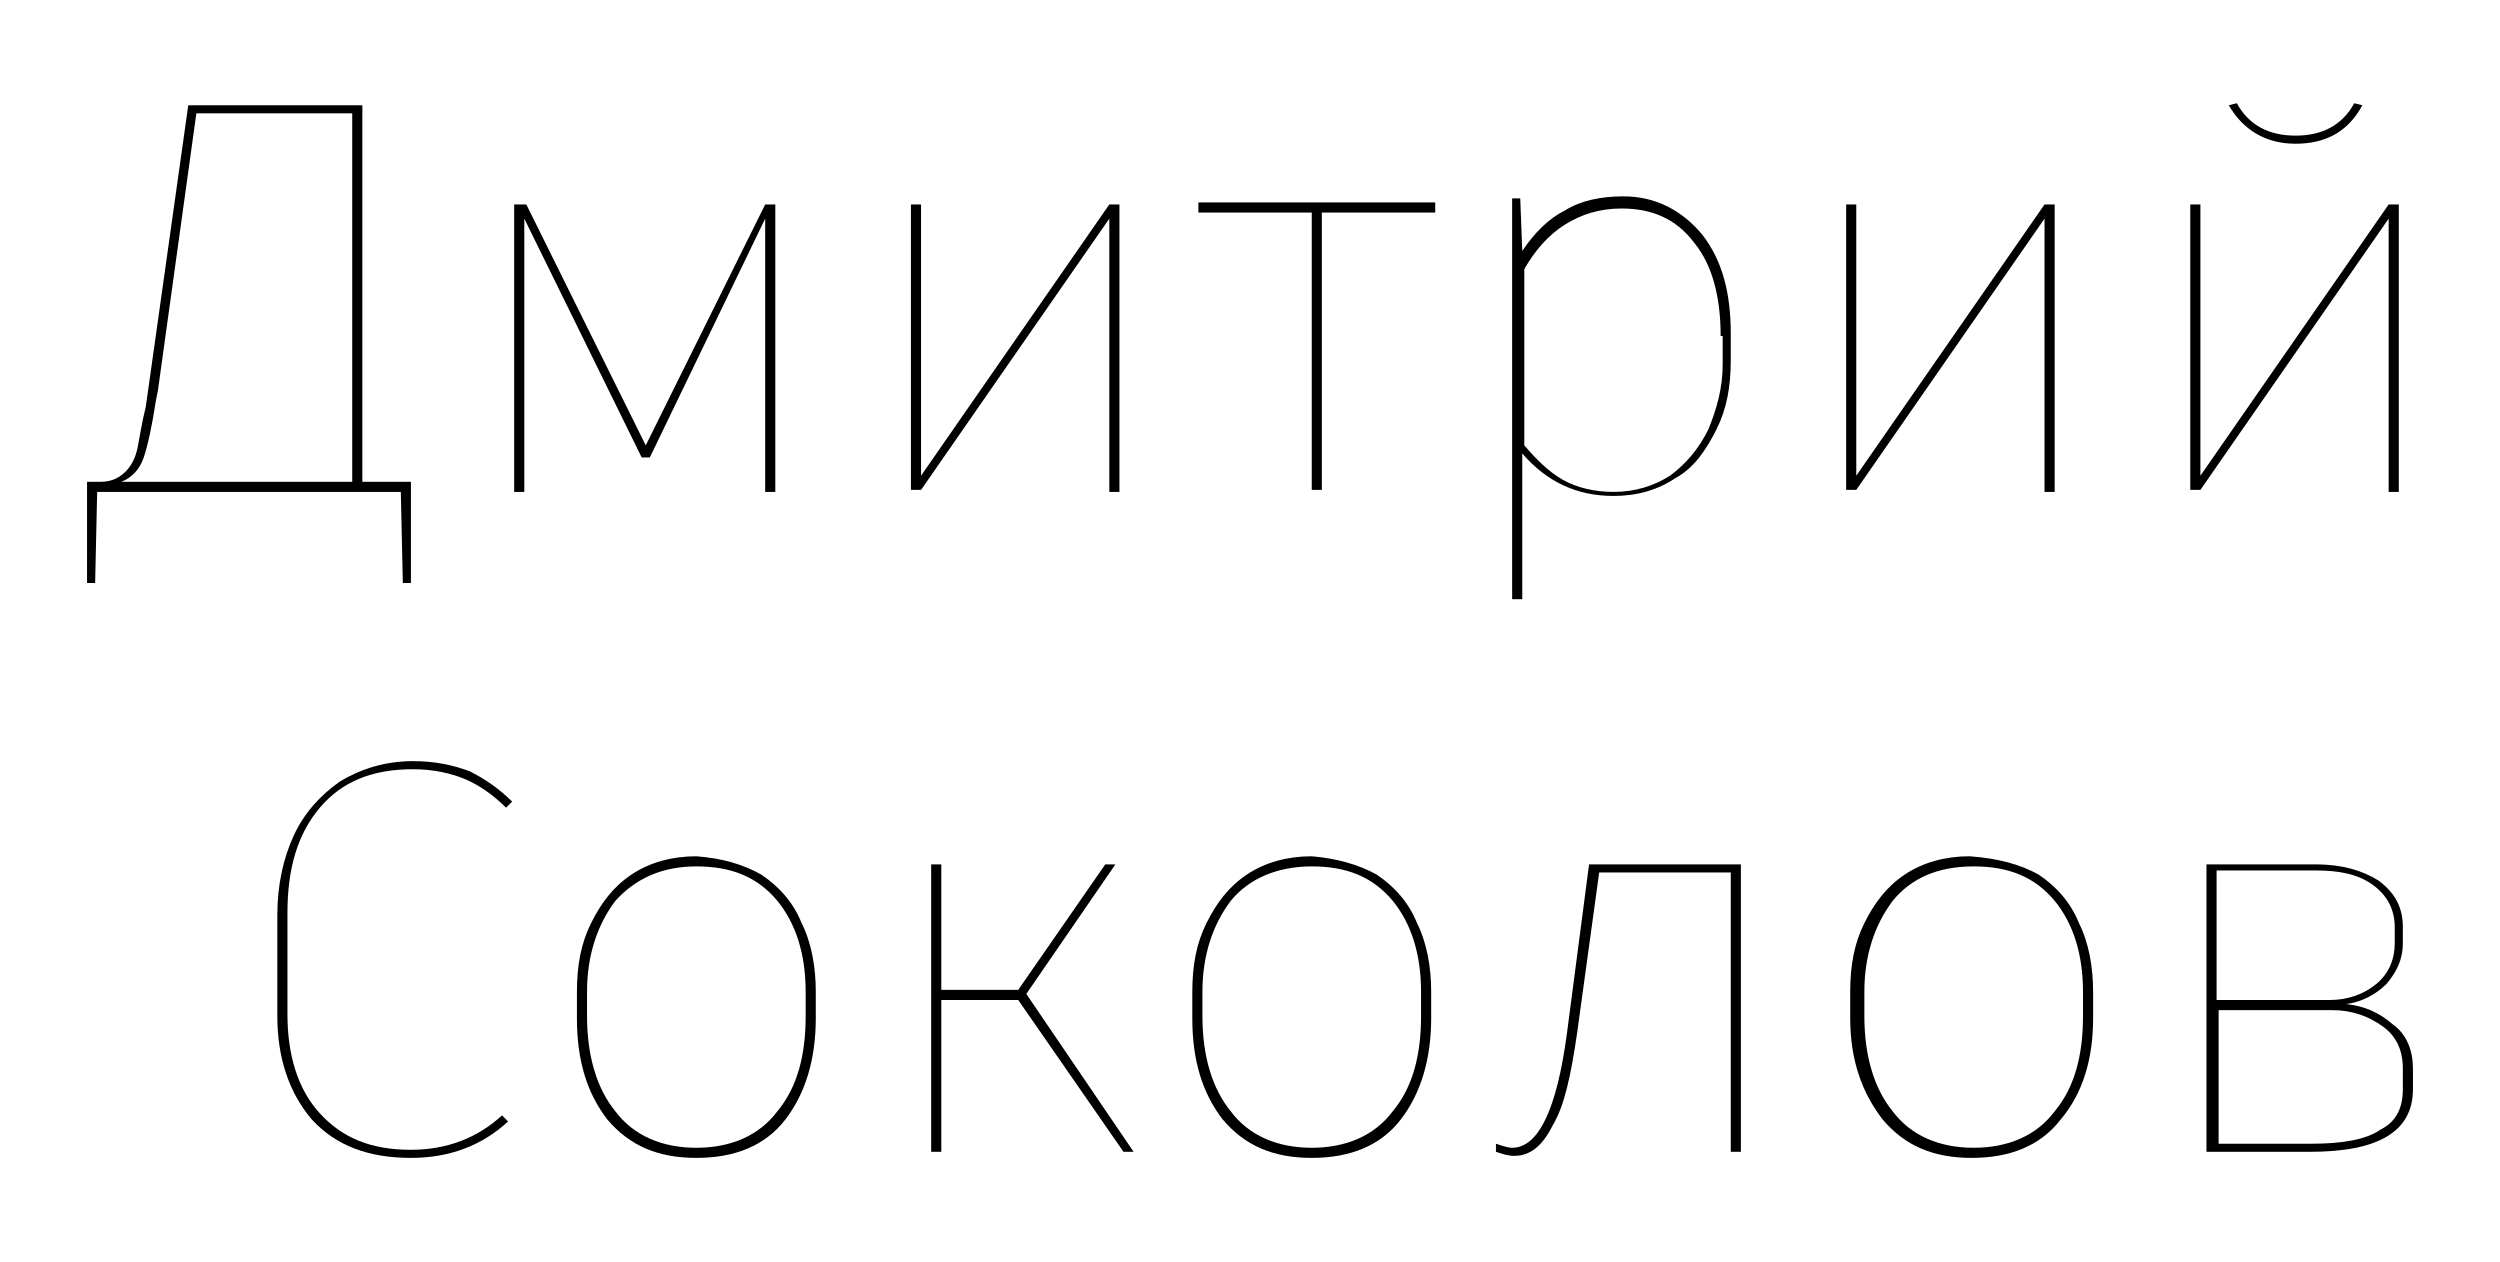
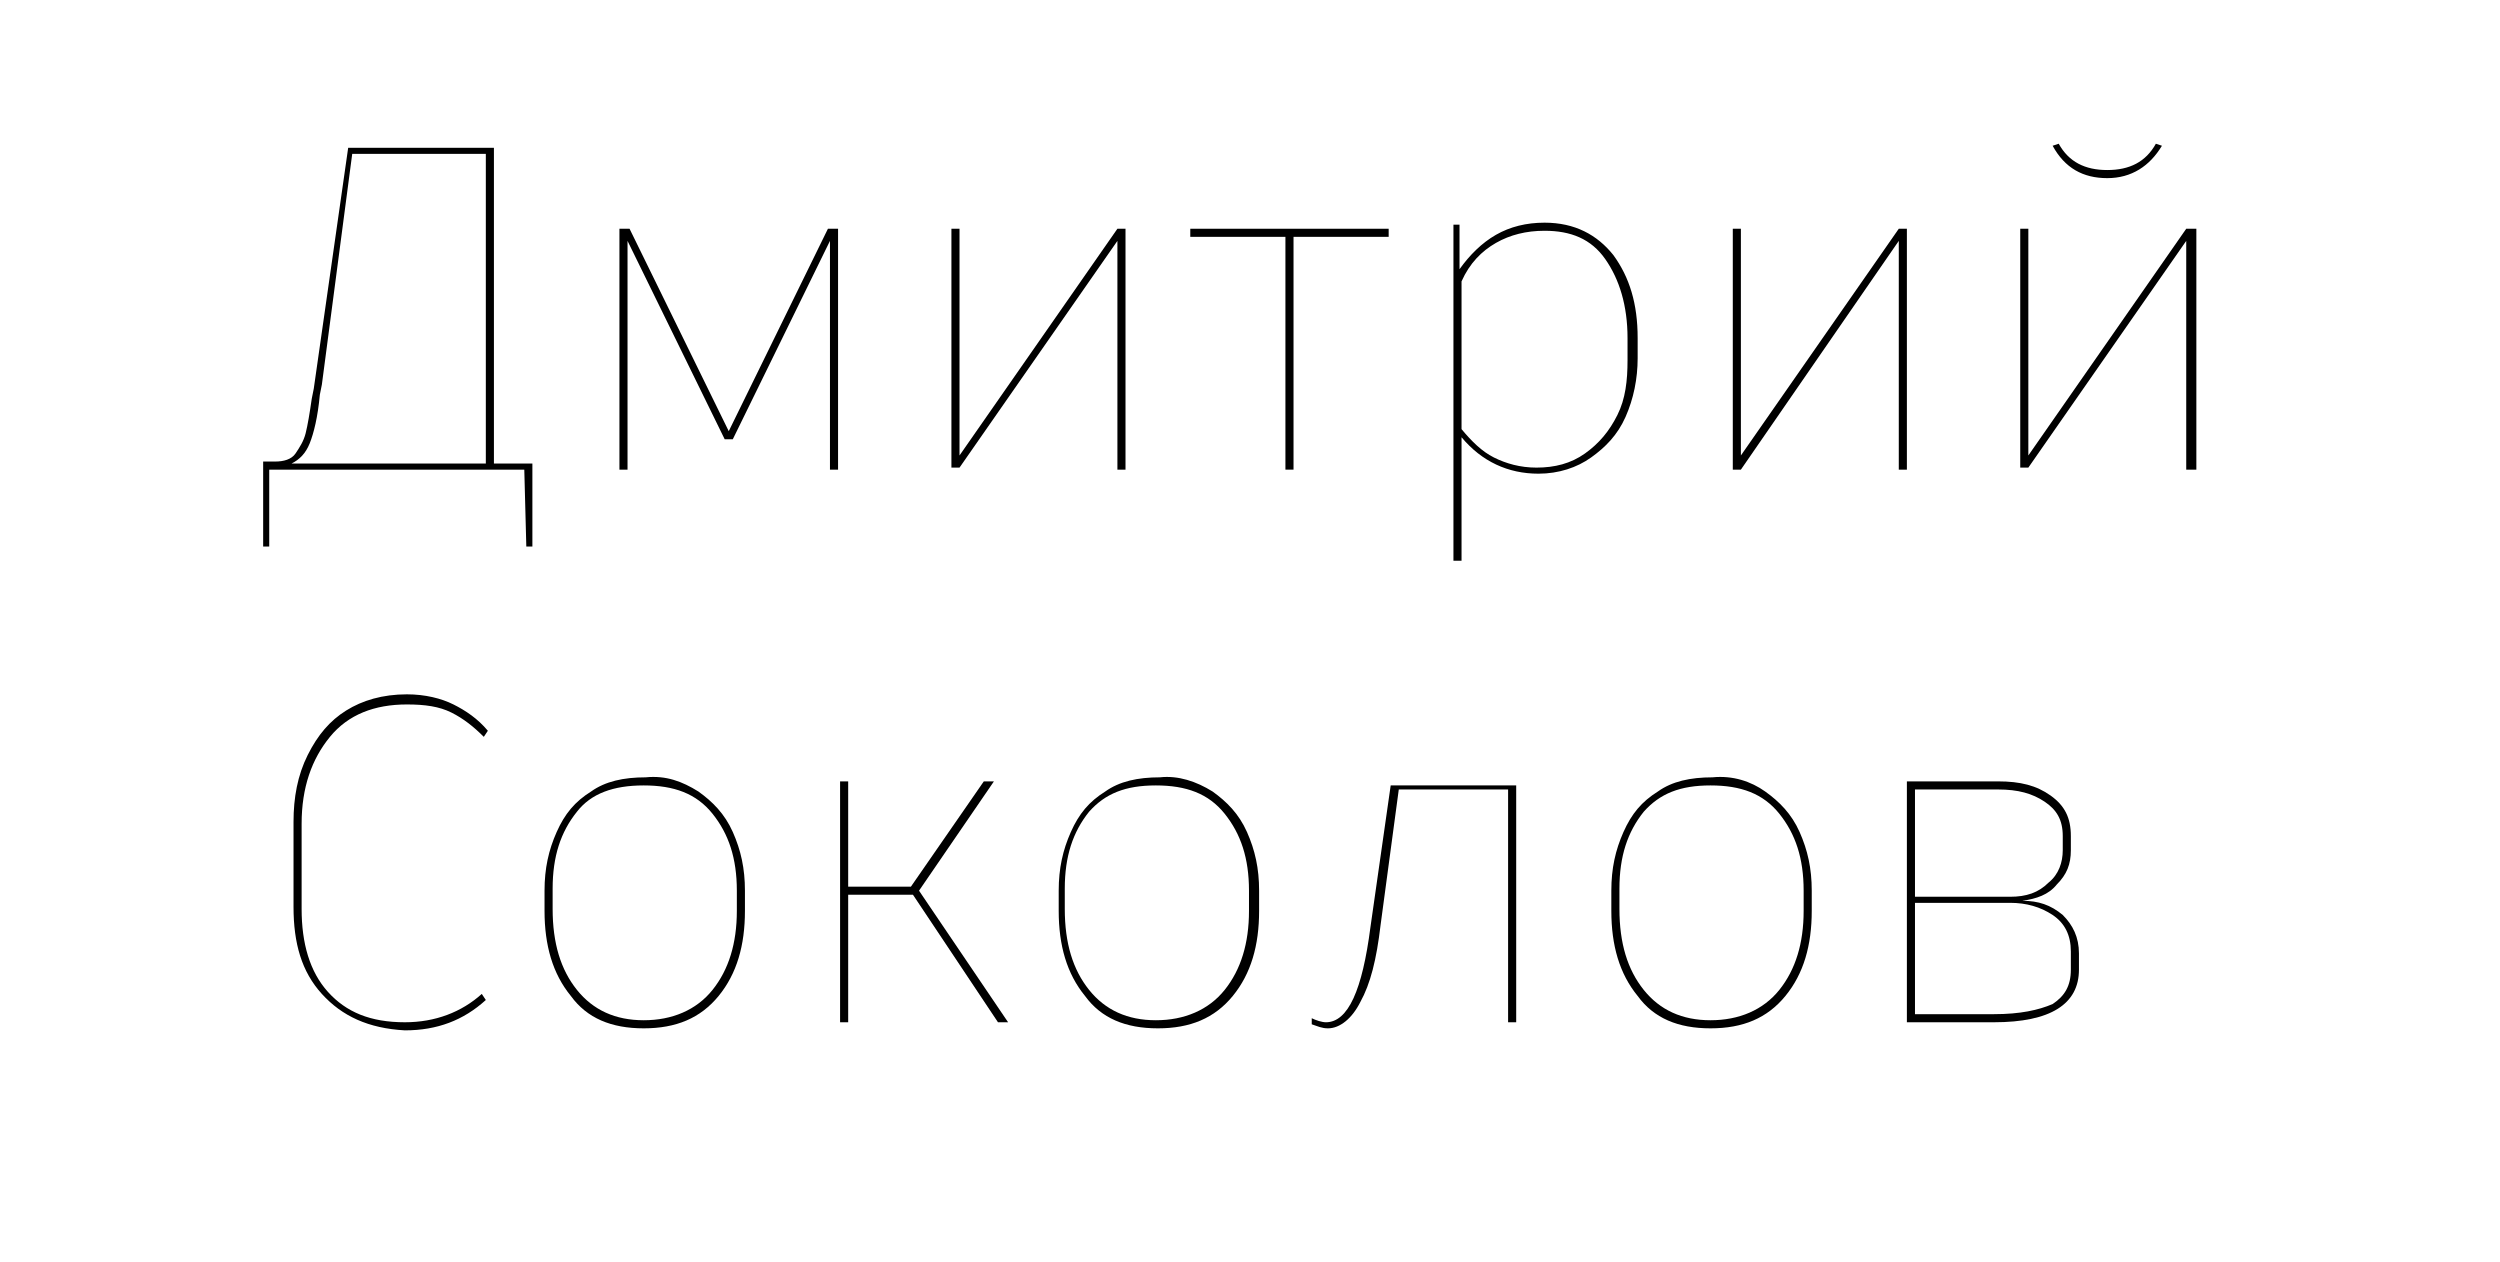
<svg xmlns="http://www.w3.org/2000/svg" version="1.1" id="Слой_1" x="0px" y="0px" viewBox="0 0 123.5 62.3" style="enable-background:new 0 0 123.5 62.3;" xml:space="preserve">
-   <path d="M20.3,23.8v5h-0.4l-0.1-4.5h-15l-0.1,4.5H4.3v-5H5c0.5,0,0.9-0.2,1.2-0.5c0.3-0.3,0.5-0.7,0.6-1.2c0.1-0.5,0.2-1.2,0.4-2  l0.1-0.7l2-14.2h8.6v18.6H20.3z M17.4,5.6H9.7L7.8,19.3l-0.1,0.5c-0.2,1.3-0.4,2.2-0.6,2.8c-0.2,0.6-0.6,1-1.1,1.2h11.4V5.6z" />
-   <path d="M38.3,10.1v14.2h-0.5V10.8l-5.7,11.8v0h-0.4l-5.8-11.8v13.5h-0.5V10.1H26L31.9,22l5.9-11.9H38.3z" />
-   <path d="M55.3,10.1v14.2h-0.5V10.8l-9.3,13.4H45V10.1h0.5v13.4l9.3-13.4H55.3z" />
-   <path d="M70.9,10.5h-5.6v13.7h-0.5V10.5h-5.6v-0.5h11.7V10.5z" />
-   <path d="M84.1,11.6c1,1.3,1.4,2.9,1.4,4.9v1.3c0,1.3-0.2,2.4-0.7,3.4c-0.5,1-1.1,1.9-2,2.4c-0.9,0.6-1.9,0.9-3.1,0.9  c-1.8,0-3.3-0.7-4.5-2.1v7.2h-0.5V9.8h0.4l0.1,2.6c0.6-0.9,1.3-1.6,2.1-2c0.8-0.5,1.8-0.7,2.9-0.7C81.8,9.7,83.1,10.4,84.1,11.6z   M85,16.6c0-1.9-0.4-3.5-1.3-4.6c-0.9-1.2-2.1-1.7-3.6-1.7c-1.1,0-2,0.3-2.8,0.8c-0.8,0.5-1.5,1.3-2,2.2v8.7  c0.6,0.7,1.2,1.3,1.9,1.7c0.7,0.4,1.6,0.6,2.5,0.6c1.1,0,2-0.3,2.8-0.8c0.8-0.6,1.4-1.3,1.9-2.3c0.4-1,0.7-2,0.7-3.2V16.6z" />
-   <path d="M101.5,10.1v14.2H101V10.8l-9.3,13.4h-0.5V10.1h0.5v13.4l9.3-13.4H101.5z" />
-   <path d="M118.5,10.1v14.2H118V10.8l-9.3,13.4h-0.5V10.1h0.5v13.4l9.3-13.4H118.5z M110.1,5.2l0.4-0.1c0.6,1.1,1.6,1.6,2.9,1.6  c1.3,0,2.3-0.5,2.9-1.6l0.4,0.1c-0.7,1.3-1.8,1.9-3.3,1.9C111.9,7.1,110.8,6.4,110.1,5.2z" />
-   <path d="M15.4,55.3c-1.1-1.3-1.7-3-1.7-5.1v-5c0-1.5,0.3-2.8,0.8-3.9s1.3-2,2.3-2.7c1-0.6,2.2-1,3.6-1c1.1,0,2,0.2,2.8,0.5  c0.8,0.4,1.5,0.9,2.1,1.5L25,39.9c-0.6-0.6-1.3-1.1-2-1.4c-0.7-0.3-1.6-0.5-2.6-0.5c-2,0-3.5,0.6-4.6,1.9c-1.1,1.3-1.6,3-1.6,5.2v5  c0,2,0.5,3.7,1.6,4.9s2.5,1.8,4.5,1.8c1.8,0,3.3-0.6,4.5-1.7l0.3,0.3c-1.3,1.2-2.9,1.8-4.8,1.8C18.2,57.2,16.6,56.6,15.4,55.3z" />
-   <path d="M37.6,43.2c0.9,0.6,1.6,1.4,2,2.4c0.5,1,0.7,2.2,0.7,3.4v1.3c0,2-0.5,3.7-1.5,5c-1,1.3-2.5,1.9-4.4,1.9  c-1.9,0-3.3-0.6-4.4-1.9c-1-1.3-1.5-2.9-1.5-5v-1.3c0-1.3,0.2-2.4,0.7-3.4c0.5-1,1.1-1.8,2-2.4c0.9-0.6,2-0.9,3.2-0.9  C35.7,42.4,36.7,42.7,37.6,43.2z M30.4,44.5c-0.9,1.2-1.4,2.7-1.4,4.5v1.2c0,2,0.5,3.6,1.4,4.7c0.9,1.2,2.3,1.8,4,1.8  c1.7,0,3.1-0.6,4-1.8c1-1.2,1.4-2.8,1.4-4.7v-1.2c0-1.9-0.5-3.4-1.4-4.5c-1-1.2-2.3-1.7-4-1.7C32.7,42.8,31.4,43.4,30.4,44.5z" />
-   <path d="M50.3,49.4h-3.8v7.5H46V42.7h0.5v6.2h3.8l4.3-6.2h0.5l-4.4,6.4l5.3,7.8h-0.5L50.3,49.4z" />
-   <path d="M68,43.2c0.9,0.6,1.6,1.4,2,2.4c0.5,1,0.7,2.2,0.7,3.4v1.3c0,2-0.5,3.7-1.5,5c-1,1.3-2.5,1.9-4.4,1.9  c-1.9,0-3.3-0.6-4.4-1.9c-1-1.3-1.5-2.9-1.5-5v-1.3c0-1.3,0.2-2.4,0.7-3.4c0.5-1,1.1-1.8,2-2.4c0.9-0.6,2-0.9,3.2-0.9  C66,42.4,67.1,42.7,68,43.2z M60.8,44.5c-0.9,1.2-1.4,2.7-1.4,4.5v1.2c0,2,0.5,3.6,1.4,4.7c0.9,1.2,2.3,1.8,4,1.8  c1.7,0,3.1-0.6,4-1.8c1-1.2,1.4-2.8,1.4-4.7v-1.2c0-1.9-0.5-3.4-1.4-4.5c-1-1.2-2.3-1.7-4-1.7C63.1,42.8,61.7,43.4,60.8,44.5z" />
-   <path d="M86,42.7v14.2h-0.5V43.1H79l-1.1,8c-0.3,2-0.6,3.5-1.2,4.5c-0.5,1-1.1,1.5-1.9,1.5c-0.3,0-0.6-0.1-0.9-0.2v-0.4  c0.3,0.1,0.6,0.2,0.8,0.2c1.3,0,2.2-1.9,2.7-5.6l1.1-8.4H86z" />
-   <path d="M100.7,43.2c0.9,0.6,1.6,1.4,2,2.4c0.5,1,0.7,2.2,0.7,3.4v1.3c0,2-0.5,3.7-1.6,5c-1,1.3-2.5,1.9-4.4,1.9  c-1.9,0-3.3-0.6-4.4-1.9c-1-1.3-1.6-2.9-1.6-5v-1.3c0-1.3,0.2-2.4,0.7-3.4c0.5-1,1.1-1.8,2-2.4c0.9-0.6,2-0.9,3.2-0.9  C98.7,42.4,99.8,42.7,100.7,43.2z M93.5,44.5c-0.9,1.2-1.4,2.7-1.4,4.5v1.2c0,2,0.5,3.6,1.4,4.7c0.9,1.2,2.3,1.8,4,1.8  c1.7,0,3.1-0.6,4-1.8c1-1.2,1.4-2.8,1.4-4.7v-1.2c0-1.9-0.5-3.4-1.4-4.5c-1-1.2-2.3-1.7-4-1.7C95.7,42.8,94.4,43.4,93.5,44.5z" />
-   <path d="M118.2,50.6c0.7,0.5,1,1.3,1,2.2v1c0,2.1-1.7,3.1-5.1,3.1H109V42.7h5.4c1.3,0,2.3,0.3,3.1,0.8c0.8,0.6,1.2,1.3,1.2,2.3v0.8  c0,0.8-0.3,1.4-0.8,2c-0.5,0.5-1.2,0.9-2,1C116.8,49.7,117.5,50,118.2,50.6z M109.5,43.1v6.3h5.6c0.9,0,1.7-0.3,2.3-0.8  c0.6-0.5,0.9-1.2,0.9-2v-0.8c0-0.9-0.4-1.6-1.1-2.1c-0.7-0.5-1.6-0.7-2.8-0.7H109.5z M118.7,52.8c0-0.9-0.3-1.6-1-2.1  c-0.7-0.5-1.5-0.8-2.5-0.8h-5.6v6.6h4.6c1.5,0,2.7-0.2,3.4-0.7c0.8-0.4,1.1-1.1,1.1-2V52.8z" />
+   <g>
+     <path d="M26.3,22.8V27H26l-0.1-3.8H13.3L13.3,27h-0.3v-4.2h0.6c0.4,0,0.8-0.1,1-0.4c0.2-0.3,0.4-0.6,0.5-1c0.1-0.4,0.2-1,0.3-1.7   l0.1-0.5l1.7-11.9h7.2v15.6H26.3z M23.9,7.6h-6.5L15.9,19l-0.1,0.5c-0.1,1.1-0.3,1.9-0.5,2.4c-0.2,0.5-0.5,0.8-0.9,1h9.6V7.6z" />
+     <path d="M41.4,11.3v11.9H41V11.9l-4.8,9.8v0h-0.4L31,11.9v11.3h-0.4V11.3h0.5l4.9,10l4.9-10H41.4z" />
+     <path d="M55.6,11.3v11.9h-0.4V11.9l-7.8,11.2H47V11.3h0.4v11.2l7.8-11.2H55.6z" />
+     <path d="M68.6,11.7h-4.7v11.5h-0.4V11.7h-4.7v-0.4h9.8V11.7z" />
+     <path d="M79.7,12.6c0.8,1.1,1.2,2.4,1.2,4.1v1c0,1-0.2,2-0.6,2.9c-0.4,0.9-1,1.5-1.7,2c-0.7,0.5-1.6,0.8-2.6,0.8   c-1.5,0-2.8-0.6-3.8-1.8v6.1h-0.4V11.1h0.3l0,2.2c0.5-0.7,1.1-1.3,1.8-1.7c0.7-0.4,1.5-0.6,2.4-0.6C77.8,11,78.9,11.6,79.7,12.6z    M80.4,16.7c0-1.6-0.4-2.9-1.1-3.9c-0.7-1-1.7-1.4-3-1.4c-0.9,0-1.7,0.2-2.4,0.6c-0.7,0.4-1.3,1-1.7,1.9v7.3c0.5,0.6,1,1.1,1.6,1.4   c0.6,0.3,1.3,0.5,2.1,0.5c0.9,0,1.7-0.2,2.4-0.7c0.7-0.5,1.2-1.1,1.6-1.9c0.4-0.8,0.5-1.7,0.5-2.7V16.7z" />
+     <path d="M94.2,11.3v11.9h-0.4V11.9L86,23.2h-0.4V11.3H86v11.2l7.8-11.2H94.2z" />
+     <path d="M108.5,11.3v11.9H108V11.9l-7.8,11.2h-0.4V11.3h0.4v11.2l7.8-11.2H108.5z M101.4,7.2l0.3-0.1c0.5,0.9,1.3,1.3,2.4,1.3   c1.1,0,1.9-0.4,2.4-1.3l0.3,0.1c-0.6,1-1.5,1.6-2.7,1.6C102.9,8.8,102,8.3,101.4,7.2z" />
+     <path d="M15.9,49.1c-1-1.1-1.4-2.5-1.4-4.3v-4.2c0-1.2,0.2-2.3,0.7-3.3s1.1-1.7,1.9-2.2s1.8-0.8,3-0.8c0.9,0,1.7,0.2,2.3,0.5   c0.6,0.3,1.2,0.7,1.7,1.3l-0.2,0.3c-0.5-0.5-1-0.9-1.6-1.2c-0.6-0.3-1.3-0.4-2.2-0.4c-1.6,0-2.9,0.5-3.8,1.6   c-0.9,1.1-1.4,2.5-1.4,4.3v4.2c0,1.7,0.4,3.1,1.3,4.1s2.1,1.5,3.8,1.5c1.5,0,2.8-0.5,3.8-1.4l0.2,0.3c-1.1,1-2.4,1.5-4,1.5   C18.2,50.8,16.9,50.2,15.9,49.1z" />
+     <path d="M34.5,39.1c0.7,0.5,1.3,1.1,1.7,2s0.6,1.8,0.6,2.9v1c0,1.7-0.4,3.1-1.3,4.2c-0.9,1.1-2.1,1.6-3.7,1.6   c-1.6,0-2.8-0.5-3.6-1.6c-0.9-1.1-1.3-2.5-1.3-4.2v-1c0-1.1,0.2-2,0.6-2.9s0.9-1.5,1.7-2c0.7-0.5,1.6-0.7,2.7-0.7   C32.9,38.3,33.7,38.6,34.5,39.1z M28.5,40.1c-0.8,1-1.2,2.2-1.2,3.8v1c0,1.7,0.4,3,1.2,4c0.8,1,1.9,1.5,3.3,1.5s2.6-0.5,3.4-1.5   c0.8-1,1.2-2.3,1.2-3.9v-1c0-1.6-0.4-2.8-1.2-3.8c-0.8-1-1.9-1.4-3.4-1.4S29.2,39.2,28.5,40.1z" />
+     <path d="M45.1,44.2h-3.2v6.3h-0.4V38.6h0.4v5.2H45l3.6-5.2h0.5L45.4,44l4.4,6.5h-0.5L45.1,44.2z" />
+     <path d="M59.9,39.1c0.7,0.5,1.3,1.1,1.7,2s0.6,1.8,0.6,2.9v1c0,1.7-0.4,3.1-1.3,4.2c-0.9,1.1-2.1,1.6-3.7,1.6   c-1.6,0-2.8-0.5-3.6-1.6c-0.9-1.1-1.3-2.5-1.3-4.2v-1c0-1.1,0.2-2,0.6-2.9s0.9-1.5,1.7-2c0.7-0.5,1.6-0.7,2.7-0.7   C58.2,38.3,59.1,38.6,59.9,39.1z M53.8,40.1c-0.8,1-1.2,2.2-1.2,3.8v1c0,1.7,0.4,3,1.2,4c0.8,1,1.9,1.5,3.3,1.5s2.6-0.5,3.4-1.5   c0.8-1,1.2-2.3,1.2-3.9v-1c0-1.6-0.4-2.8-1.2-3.8c-0.8-1-1.9-1.4-3.4-1.4S54.6,39.2,53.8,40.1z" />
+     <path d="M74.9,38.6v11.9h-0.4V39h-5.4l-0.9,6.7c-0.2,1.7-0.5,2.9-1,3.8c-0.4,0.8-1,1.3-1.6,1.3c-0.3,0-0.5-0.1-0.8-0.2v-0.3   c0.2,0.1,0.5,0.2,0.7,0.2c1.1,0,1.8-1.6,2.2-4.7l1-7H74.9z" />
+     <path d="M87.2,39.1c0.7,0.5,1.3,1.1,1.7,2s0.6,1.8,0.6,2.9v1c0,1.7-0.4,3.1-1.3,4.2c-0.9,1.1-2.1,1.6-3.7,1.6   c-1.6,0-2.8-0.5-3.6-1.6c-0.9-1.1-1.3-2.5-1.3-4.2v-1c0-1.1,0.2-2,0.6-2.9s0.9-1.5,1.7-2c0.7-0.5,1.6-0.7,2.7-0.7   C85.6,38.3,86.5,38.6,87.2,39.1z M81.2,40.1c-0.8,1-1.2,2.2-1.2,3.8v1c0,1.7,0.4,3,1.2,4c0.8,1,1.9,1.5,3.3,1.5s2.6-0.5,3.4-1.5   c0.8-1,1.2-2.3,1.2-3.9v-1c0-1.6-0.4-2.8-1.2-3.8c-0.8-1-1.9-1.4-3.4-1.4S82,39.2,81.2,40.1z" />
+     <path d="M101.9,45.2c0.5,0.5,0.8,1.1,0.8,1.9v0.8c0,1.7-1.4,2.6-4.2,2.6h-4.3V38.6h4.5c1.1,0,1.9,0.2,2.6,0.7c0.7,0.5,1,1.1,1,2V42   c0,0.7-0.2,1.2-0.7,1.7c-0.4,0.5-1,0.7-1.7,0.8C100.7,44.5,101.3,44.7,101.9,45.2z M94.6,39v5.3h4.7c0.8,0,1.4-0.2,1.9-0.7   c0.5-0.4,0.7-1,0.7-1.6v-0.7c0-0.8-0.3-1.3-0.9-1.7S99.7,39,98.7,39H94.6z M102.3,47c0-0.8-0.3-1.4-0.9-1.8s-1.3-0.6-2.1-0.6h-4.7   v5.5h3.9c1.3,0,2.2-0.2,2.9-0.5c0.6-0.4,0.9-0.9,0.9-1.7V47z" />
+   </g>
</svg>
